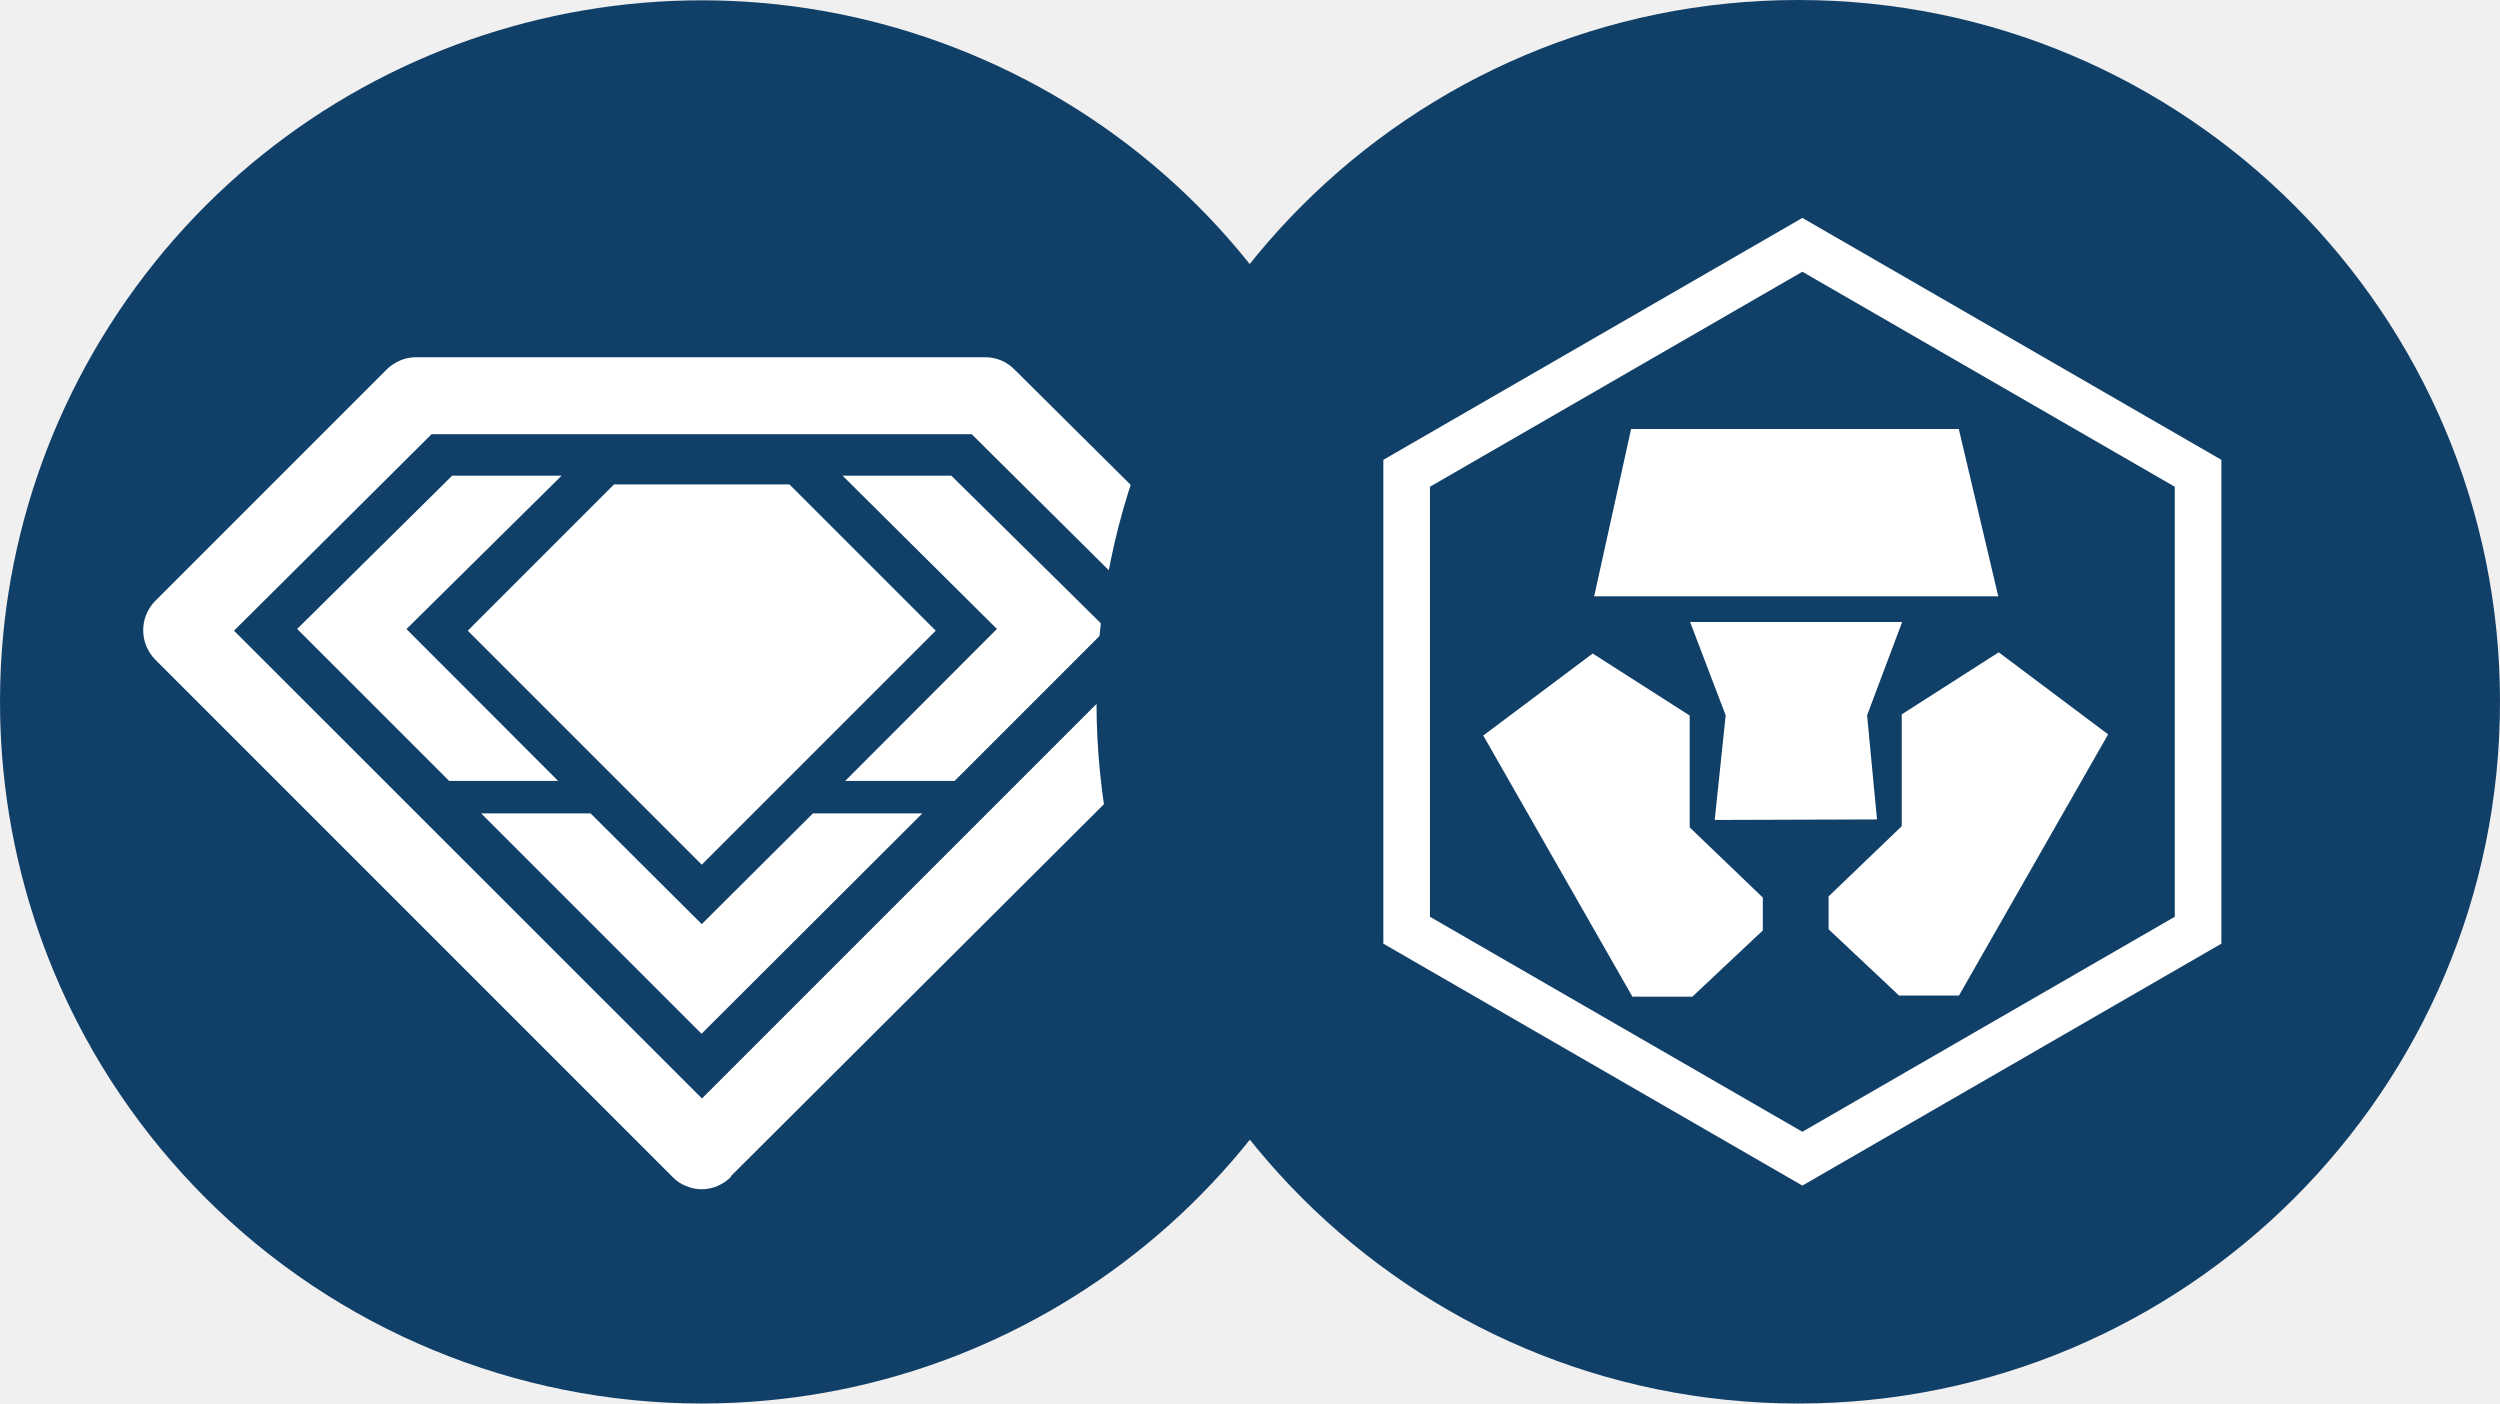
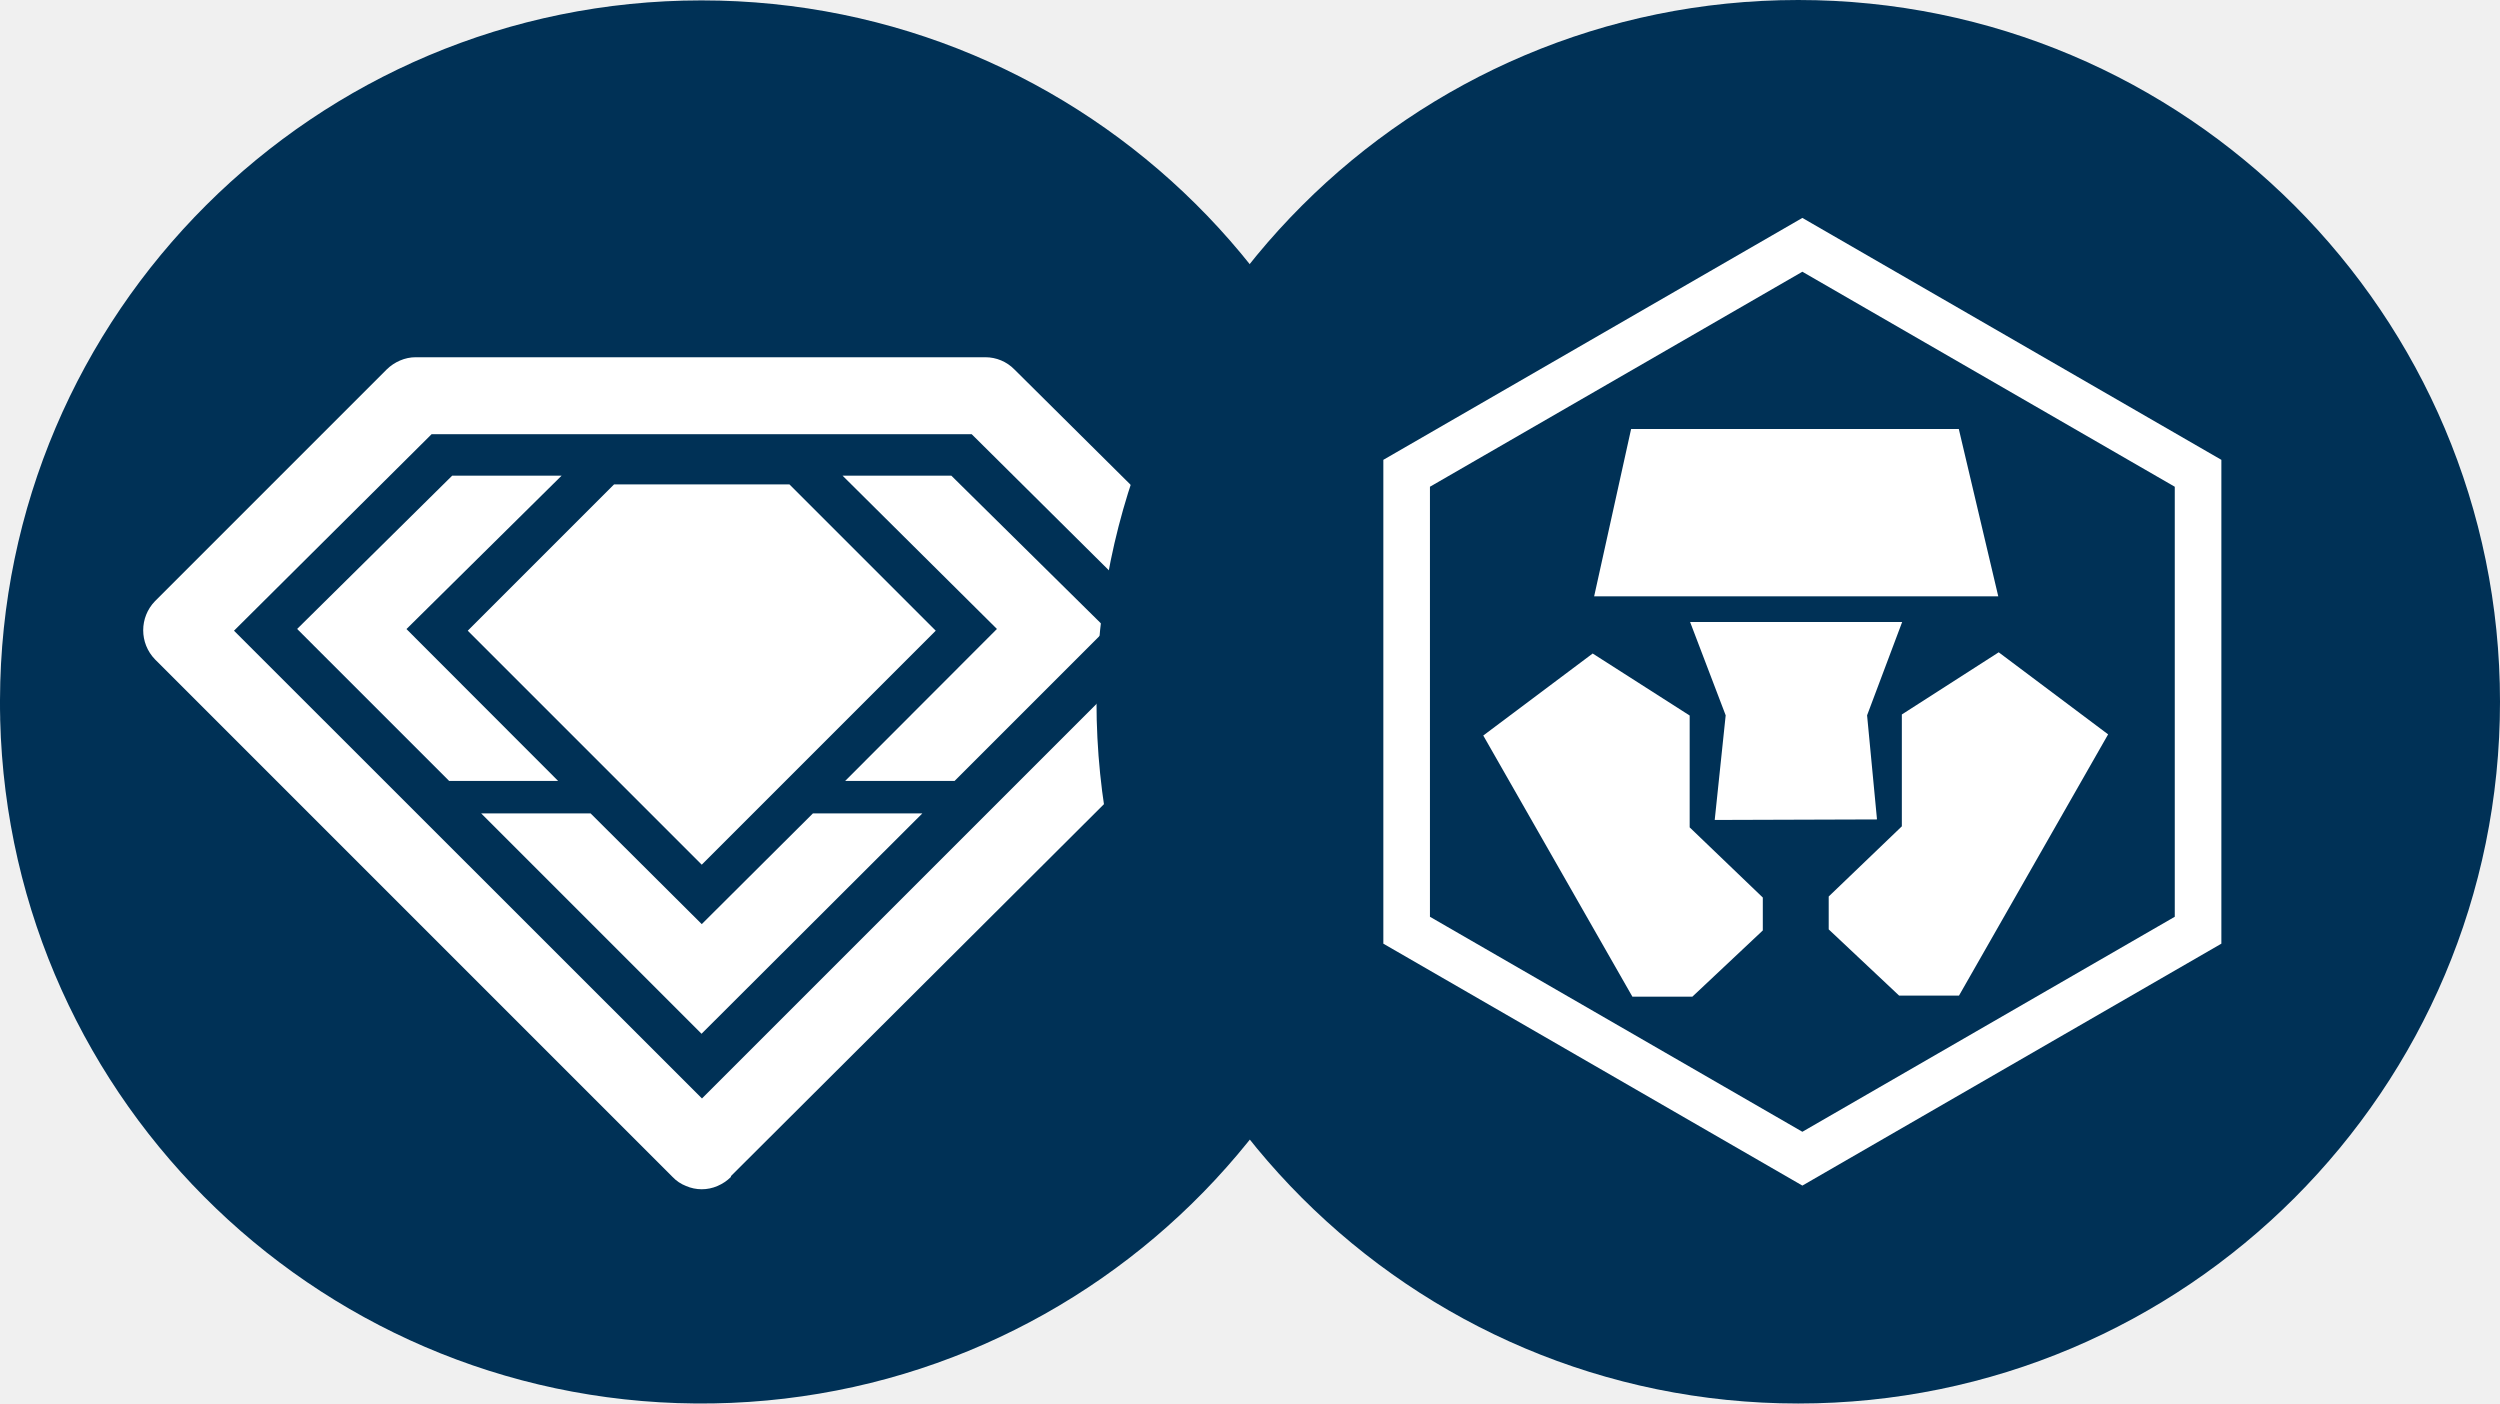
- <svg xmlns="http://www.w3.org/2000/svg" width="114" height="64" viewBox="0 0 114 64">
+ <svg xmlns="http://www.w3.org/2000/svg" id="Group_19015" data-name="Group 19015" width="114" height="64" viewBox="0 0 114 64">
  <defs>
    <style>
-       .cls-1, .cls-11 {
-         fill: #fff;
-       }
- 
-       .cls-10, .cls-12, .cls-2 {
+       .cls-1, .cls-8 {
        fill: none;
      }

+       .cls-2 {
+         clip-path: url(#clip-path);
+       }
+ 
      .cls-3 {
-         clip-path: url(#clip-path);
+         fill: url(#radial-gradient);
      }

      .cls-4 {
        clip-path: url(#clip-path-2);
      }

-       .cls-5 {
-         fill: url(#radial-gradient);
+       .cls-5, .cls-9 {
+         fill: #fff;
      }

      .cls-6 {
        clip-path: url(#clip-path-3);
      }

      .cls-7 {
-         clip-path: url(#clip-path-4);
+         fill: #003156;
      }

      .cls-8 {
-         clip-path: url(#clip-path-5);
-       }
- 
-       .cls-9 {
-         fill: #103f68;
-       }
- 
-       .cls-10 {
        stroke: #fff;
        stroke-width: 2.125px;
      }

-       .cls-10, .cls-11, .cls-12 {
+       .cls-9 {
        fill-rule: evenodd;
-       }
- 
-       .cls-12 {
-         stroke: #979797;
-         stroke-width: 0.125px;
      }
    </style>
    <clipPath id="clip-path">
-       <circle id="Ellipse_5139" data-name="Ellipse 5139" class="cls-1" cx="32" cy="32" r="32" transform="translate(-21288 -22267)" />
+       <path id="Path_38752" data-name="Path 38752" class="cls-1" d="M31.982.018A31.99,31.99,0,0,0,0,31.914v.094c0,.238,0,.473.008.711,0,.023,0,.048,0,.071v.023A31.991,31.991,0,1,0,31.991.018h-.009" />
    </clipPath>
+     <radialGradient id="radial-gradient" cx="-3.966" cy="6.19" r="1.503" gradientTransform="matrix(0, 1, 0.745, 0, -9.221, 12.378)" gradientUnits="objectBoundingBox">
+       <stop offset="0" stop-color="#134568" />
+       <stop offset="1" stop-color="#003156" />
+     </radialGradient>
    <clipPath id="clip-path-2">
-       <rect id="Rectangle_7293" data-name="Rectangle 7293" class="cls-2" width="64" height="64" />
+       <path id="Path_38754" data-name="Path 38754" class="cls-1" d="M0,32A32,32,0,1,0,32,0,32,32,0,0,0,0,32" />
    </clipPath>
-     <radialGradient id="radial-gradient" cx="0.495" cy="0.002" r="1.503" gradientTransform="matrix(0, 1, 0.745, 0, -3.968, 5.695)" gradientUnits="objectBoundingBox">
-       <stop offset="0" stop-color="#25567a" />
-       <stop offset="1" stop-color="#103f68" />
-     </radialGradient>
    <clipPath id="clip-path-3">
-       <circle id="Ellipse_5141" data-name="Ellipse 5141" class="cls-1" cx="32" cy="32" r="32" transform="translate(-24921 -24457)" />
-     </clipPath>
-     <clipPath id="clip-path-4">
-       <circle id="Ellipse_1807" data-name="Ellipse 1807" class="cls-1" cx="32" cy="32" r="32" transform="translate(-24123 -23674)" />
-     </clipPath>
-     <clipPath id="clip-path-5">
-       <circle id="Ellipse_2221" data-name="Ellipse 2221" class="cls-1" cx="32" cy="32" r="32" transform="translate(-24083 -9037)" />
+       <path id="Path_38761" data-name="Path 38761" class="cls-1" d="M50,32A32,32,0,1,0,82,0,32,32,0,0,0,50,32" />
    </clipPath>
  </defs>
-   <g id="Group_19008" data-name="Group 19008" transform="translate(21288 22267)">
-     <g id="Mask_Group_652" data-name="Mask Group 652" class="cls-3">
-       <g id="b" transform="translate(-21288 -22267)">
-         <g id="c">
-           <g id="Group_19007" data-name="Group 19007" class="cls-4">
-             <g id="Group_19006" data-name="Group 19006">
-               <path id="Path_38750" data-name="Path 38750" class="cls-5" d="M32,64A31.991,31.991,0,1,0,9.37,54.63,32.044,32.044,0,0,0,32,64Z" />
-               <path id="Path_38751" data-name="Path 38751" class="cls-1" d="M21.33,28.76,28,22.09h8l6.67,6.67L32,39.43,21.33,28.76Zm29.13-.08-6.93,6.93H38.54l6.92-6.93-7.04-6.99h4.96Zm-8.4,8.41L31.99,47.14,21.94,37.09h4.99L32,42.14l5.07-5.05h5ZM18.53,28.68l6.92,6.93H20.48l-6.93-6.93,7.07-6.99h4.99l-7.07,6.99Zm14.8,24.95L56.93,30.1a1.908,1.908,0,0,0,0-2.66L46.26,16.85a1.853,1.853,0,0,0-1.33-.56H18.96a1.787,1.787,0,0,0-.72.15,1.983,1.983,0,0,0-.61.41L7.07,27.41a1.908,1.908,0,0,0,0,2.66l23.6,23.6a1.685,1.685,0,0,0,.61.41,1.8,1.8,0,0,0,1.44,0,1.983,1.983,0,0,0,.61-.41v-.05ZM19.68,19.8H44.31l9.03,8.96L32.01,50.09,10.67,28.76Z" />
-             </g>
-           </g>
-         </g>
-       </g>
+   <g id="Group_19010" data-name="Group 19010">
+     <g id="Group_19009" data-name="Group 19009" class="cls-2">
+       <rect id="Rectangle_7294" data-name="Rectangle 7294" class="cls-3" width="63.987" height="63.982" transform="translate(0 0.018)" />
    </g>
-     <g id="Mask_Group_651" data-name="Mask Group 651" class="cls-6" transform="translate(3683 2190)">
-       <g id="Group_720" data-name="Group 720" transform="translate(-798 -783)">
-         <g id="Mask_Group_11" data-name="Mask Group 11" class="cls-7">
-           <g id="Mask_Group_471" data-name="Mask Group 471" class="cls-8" transform="translate(-40 -14637)">
-             <g id="Page-1" transform="translate(-24083 -9037)">
-               <circle id="Oval" class="cls-9" cx="32" cy="32" r="32" />
-               <path id="Polygon" class="cls-10" d="M32.188,11.164,50.232,21.582V42.418L32.188,52.836,14.143,42.418V21.582Z" />
-               <path id="Path" class="cls-11" d="M24.379,19.561l-1.686,7.632H41.121l-1.8-7.632Z" />
-               <path id="Path-2" class="cls-11" d="M22.626,29.8l-4.989,3.74,6.8,11.908h2.735l3.212-3.02v-1.5l-3.335-3.2v-5.1Z" />
-               <path id="Path-2-2" data-name="Path-2" class="cls-11" d="M38.372-29.745l-4.989-3.742,6.8-11.908h2.735l3.211,3.02v1.5l-3.335,3.2v5.1Z" transform="translate(79.513) rotate(180)" />
-               <path id="Path-3" class="cls-12" />
-               <path id="Path-4" class="cls-11" d="M27.068,28.362l1.623,4.257-.5,4.771,7.4-.024-.452-4.747,1.6-4.257Z" />
-             </g>
-           </g>
-         </g>
-       </g>
+   </g>
+   <g id="Group_19012" data-name="Group 19012">
+     <g id="Group_19011" data-name="Group 19011" class="cls-4">
+       <path id="Path_38753" data-name="Path 38753" class="cls-5" d="M21.33,28.76,28,22.09h8l6.67,6.67L32,39.43Zm29.13-.08-6.93,6.93H38.54l6.92-6.93-7.04-6.99h4.96Zm-8.4,8.41L31.99,47.14,21.94,37.09h4.99L32,42.14l5.07-5.05h4.99ZM18.53,28.68l6.92,6.93H20.48l-6.93-6.93,7.07-6.99h4.99l-7.07,6.99Zm14.8,24.95L56.93,30.1a1.908,1.908,0,0,0,0-2.66L46.26,16.85a1.85,1.85,0,0,0-1.33-.56H18.96a1.8,1.8,0,0,0-.72.15,1.985,1.985,0,0,0-.61.41L7.07,27.41a1.908,1.908,0,0,0,0,2.66l23.6,23.6a1.685,1.685,0,0,0,.61.41,1.8,1.8,0,0,0,1.44,0,1.967,1.967,0,0,0,.61-.41v-.04ZM19.68,19.8H44.31l9.03,8.96L32.01,50.09,10.67,28.76Z" />
+     </g>
+   </g>
+   <g id="Group_19014" data-name="Group 19014">
+     <g id="Group_19013" data-name="Group 19013" class="cls-6">
+       <path id="Path_38755" data-name="Path 38755" class="cls-7" d="M82,0A32,32,0,1,1,50,32,32,32,0,0,1,82,0" />
+       <path id="Path_38756" data-name="Path 38756" class="cls-8" d="M82.188,11.164l18.044,10.418V42.418L82.188,52.836,64.143,42.418V21.582Z" />
+       <path id="Path_38757" data-name="Path 38757" class="cls-9" d="M74.379,19.561l-1.686,7.632H91.121l-1.8-7.632Z" />
+       <path id="Path_38758" data-name="Path 38758" class="cls-9" d="M72.626,29.8l-4.989,3.74,6.8,11.908h2.735l3.212-3.02v-1.5l-3.335-3.2v-5.1Z" />
+       <path id="Path_38759" data-name="Path 38759" class="cls-9" d="M91.141,29.745l4.989,3.742L89.33,45.4H86.6l-3.211-3.02v-1.5l3.335-3.2v-5.1Z" />
+       <path id="Path_38760" data-name="Path 38760" class="cls-9" d="M77.068,28.362l1.623,4.257-.5,4.771,7.4-.024-.452-4.747,1.6-4.257Z" />
    </g>
  </g>
</svg>
